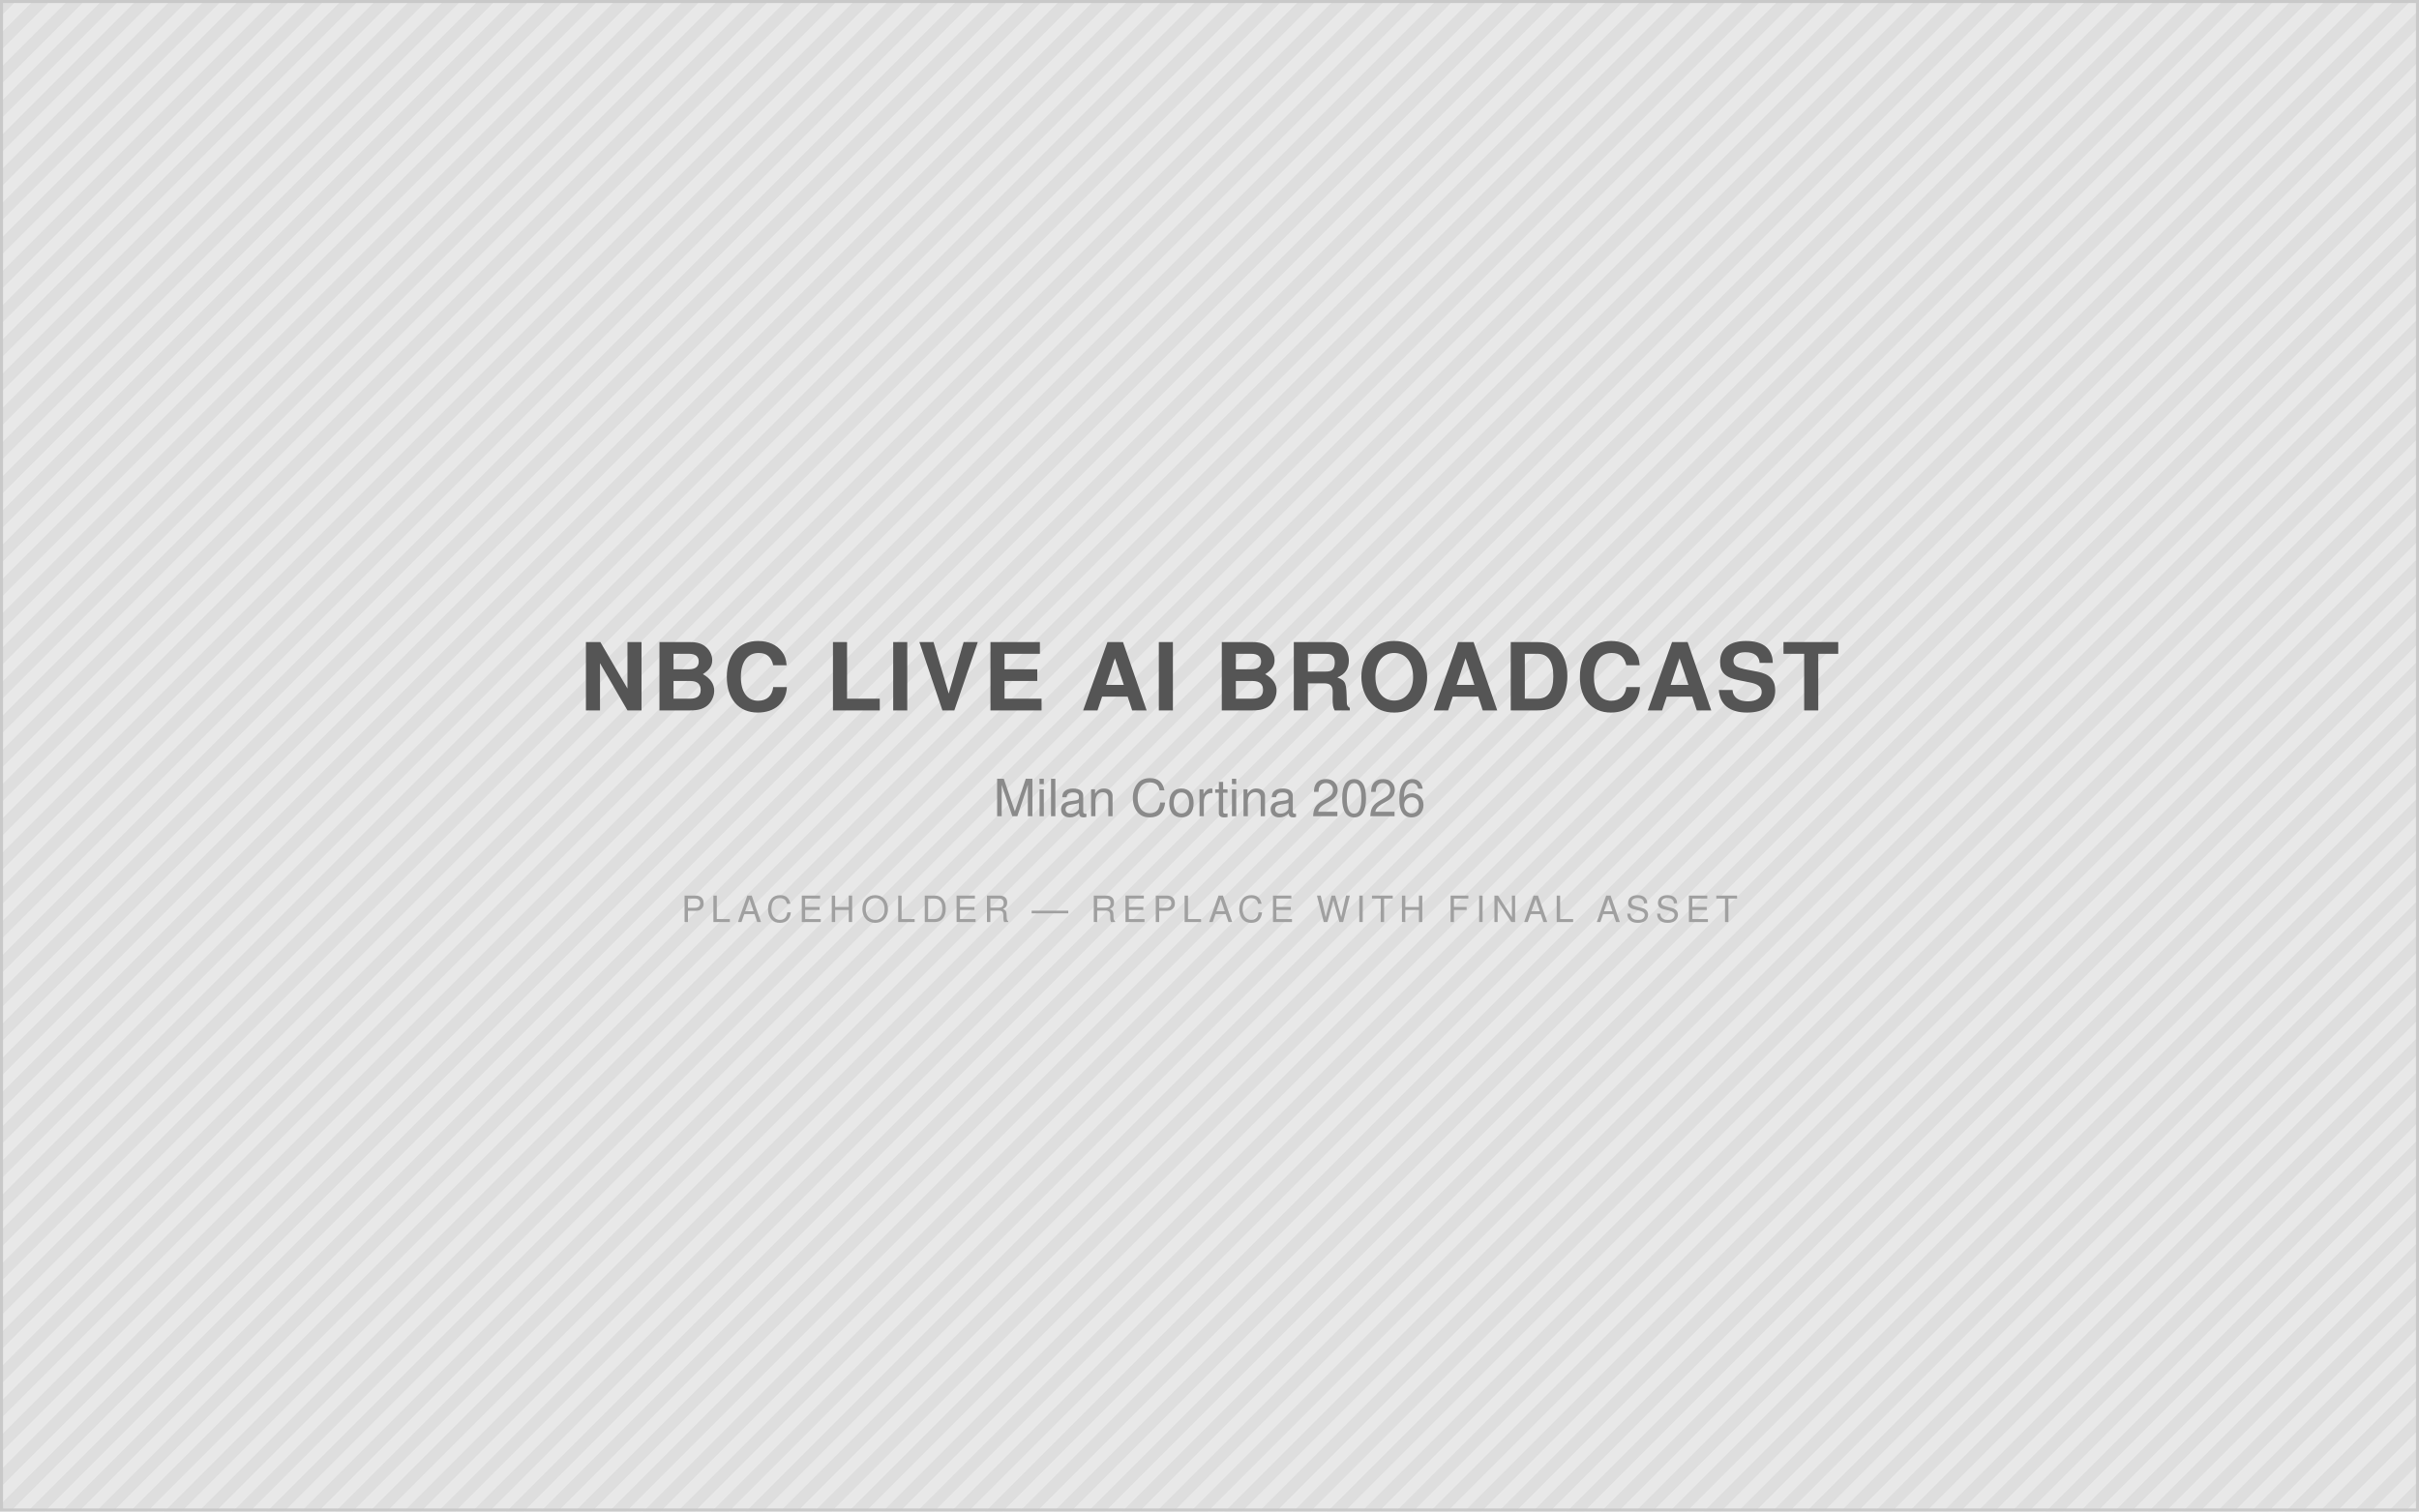
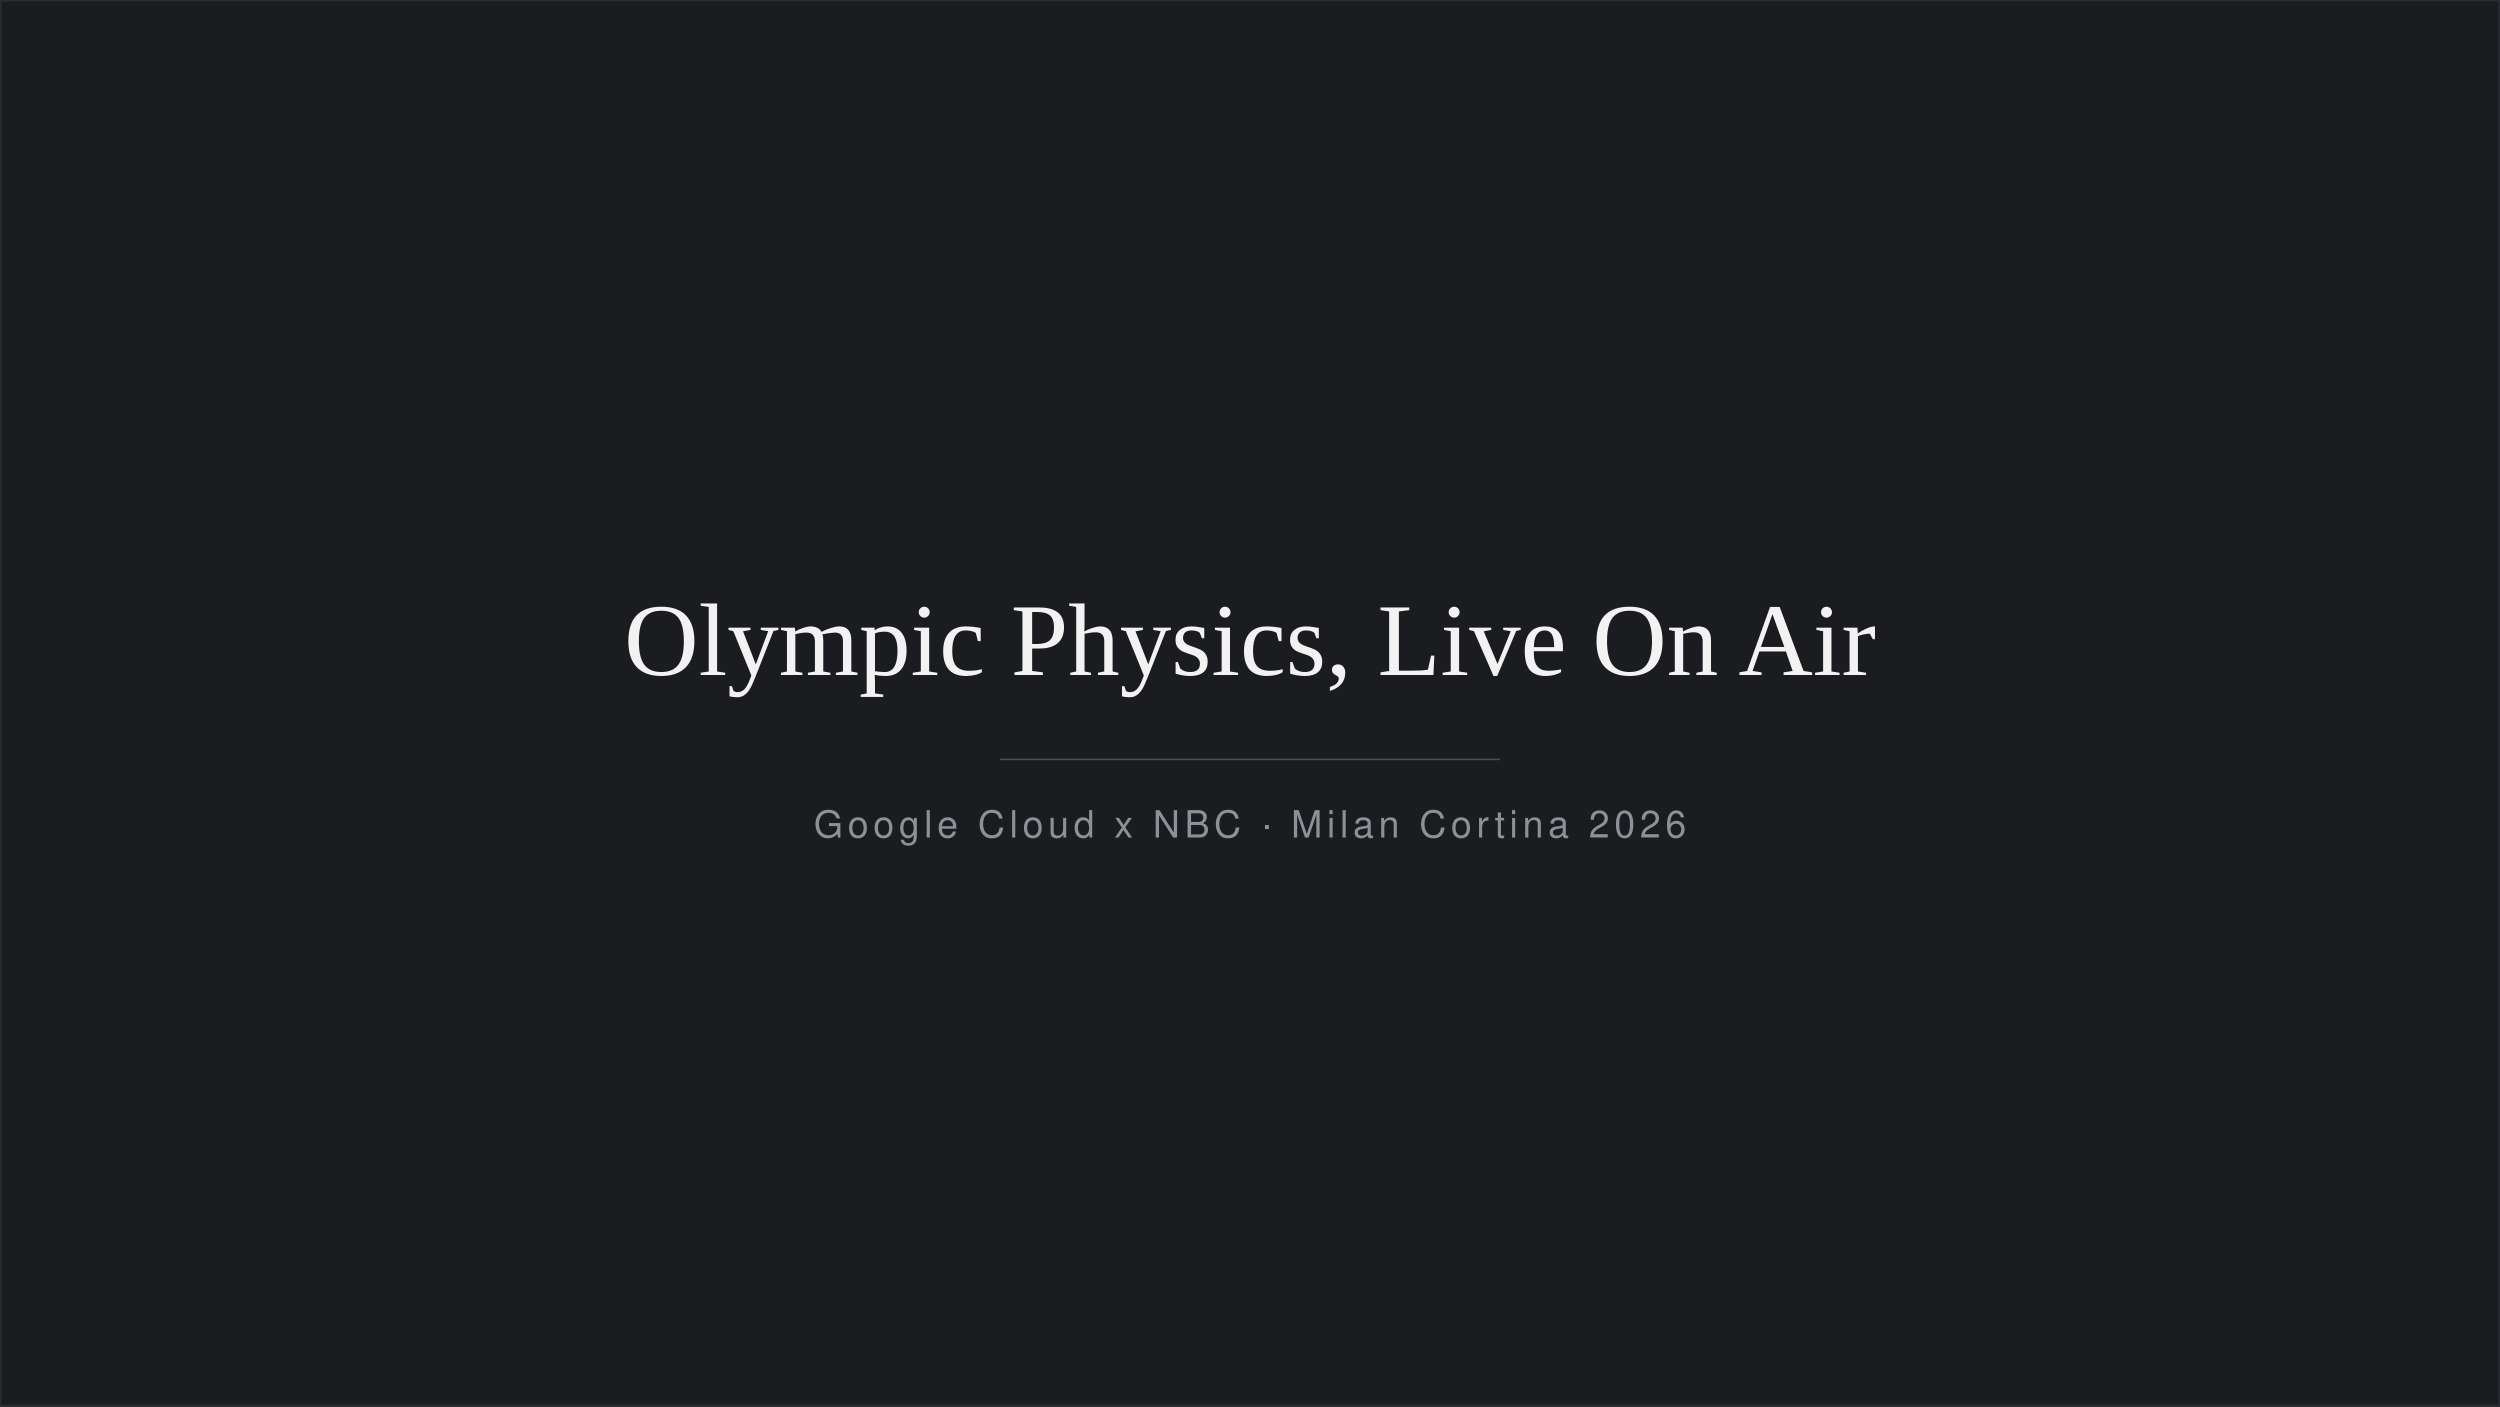
- <svg xmlns="http://www.w3.org/2000/svg" viewBox="0 0 1600 1000" role="img" aria-label="NBC LIVE AI BROADCAST — placeholder">
-   <defs>
-     <pattern id="h" width="16" height="16" patternUnits="userSpaceOnUse" patternTransform="rotate(45)">
-       <rect width="16" height="16" fill="#e8e8e8" />
-       <rect width="8" height="16" fill="#dedede" />
-     </pattern>
-   </defs>
-   <rect width="1600" height="1000" fill="url(#h)" />
-   <rect x="1" y="1" width="1598" height="998" fill="none" stroke="#c9c9c9" stroke-width="2" />
-   <text x="800" y="470" text-anchor="middle" font-family="Helvetica,Arial,sans-serif" font-size="62" font-weight="700" letter-spacing="3" fill="#555">NBC LIVE AI BROADCAST</text>
-   <text x="800" y="540" text-anchor="middle" font-family="Helvetica,Arial,sans-serif" font-size="34" fill="#8a8a8a">Milan Cortina 2026</text>
-   <text x="800" y="610" text-anchor="middle" font-family="Helvetica,Arial,sans-serif" font-size="24" letter-spacing="4" fill="#a0a0a0">PLACEHOLDER — REPLACE WITH FINAL ASSET</text>
+ <svg xmlns="http://www.w3.org/2000/svg" viewBox="0 0 1600 900" role="img" aria-label="Olympic Physics, Live On Air">
+   <rect width="1600" height="900" fill="#1a1c1f" />
+   <rect x="0" y="0" width="1600" height="900" fill="none" stroke="#2a2d31" stroke-width="2" />
+   <text x="800" y="432" text-anchor="middle" font-family="Georgia, 'Times New Roman', serif" font-size="66" fill="#f2f2f2">Olympic Physics, Live On Air</text>
+   <line x1="640" y1="486" x2="960" y2="486" stroke="#4a4d52" stroke-width="1" />
+   <text x="800" y="536" text-anchor="middle" font-family="Helvetica, Arial, sans-serif" font-size="24" letter-spacing="3" fill="#8d9197">Google Cloud x NBC · Milan Cortina 2026</text>
</svg>
